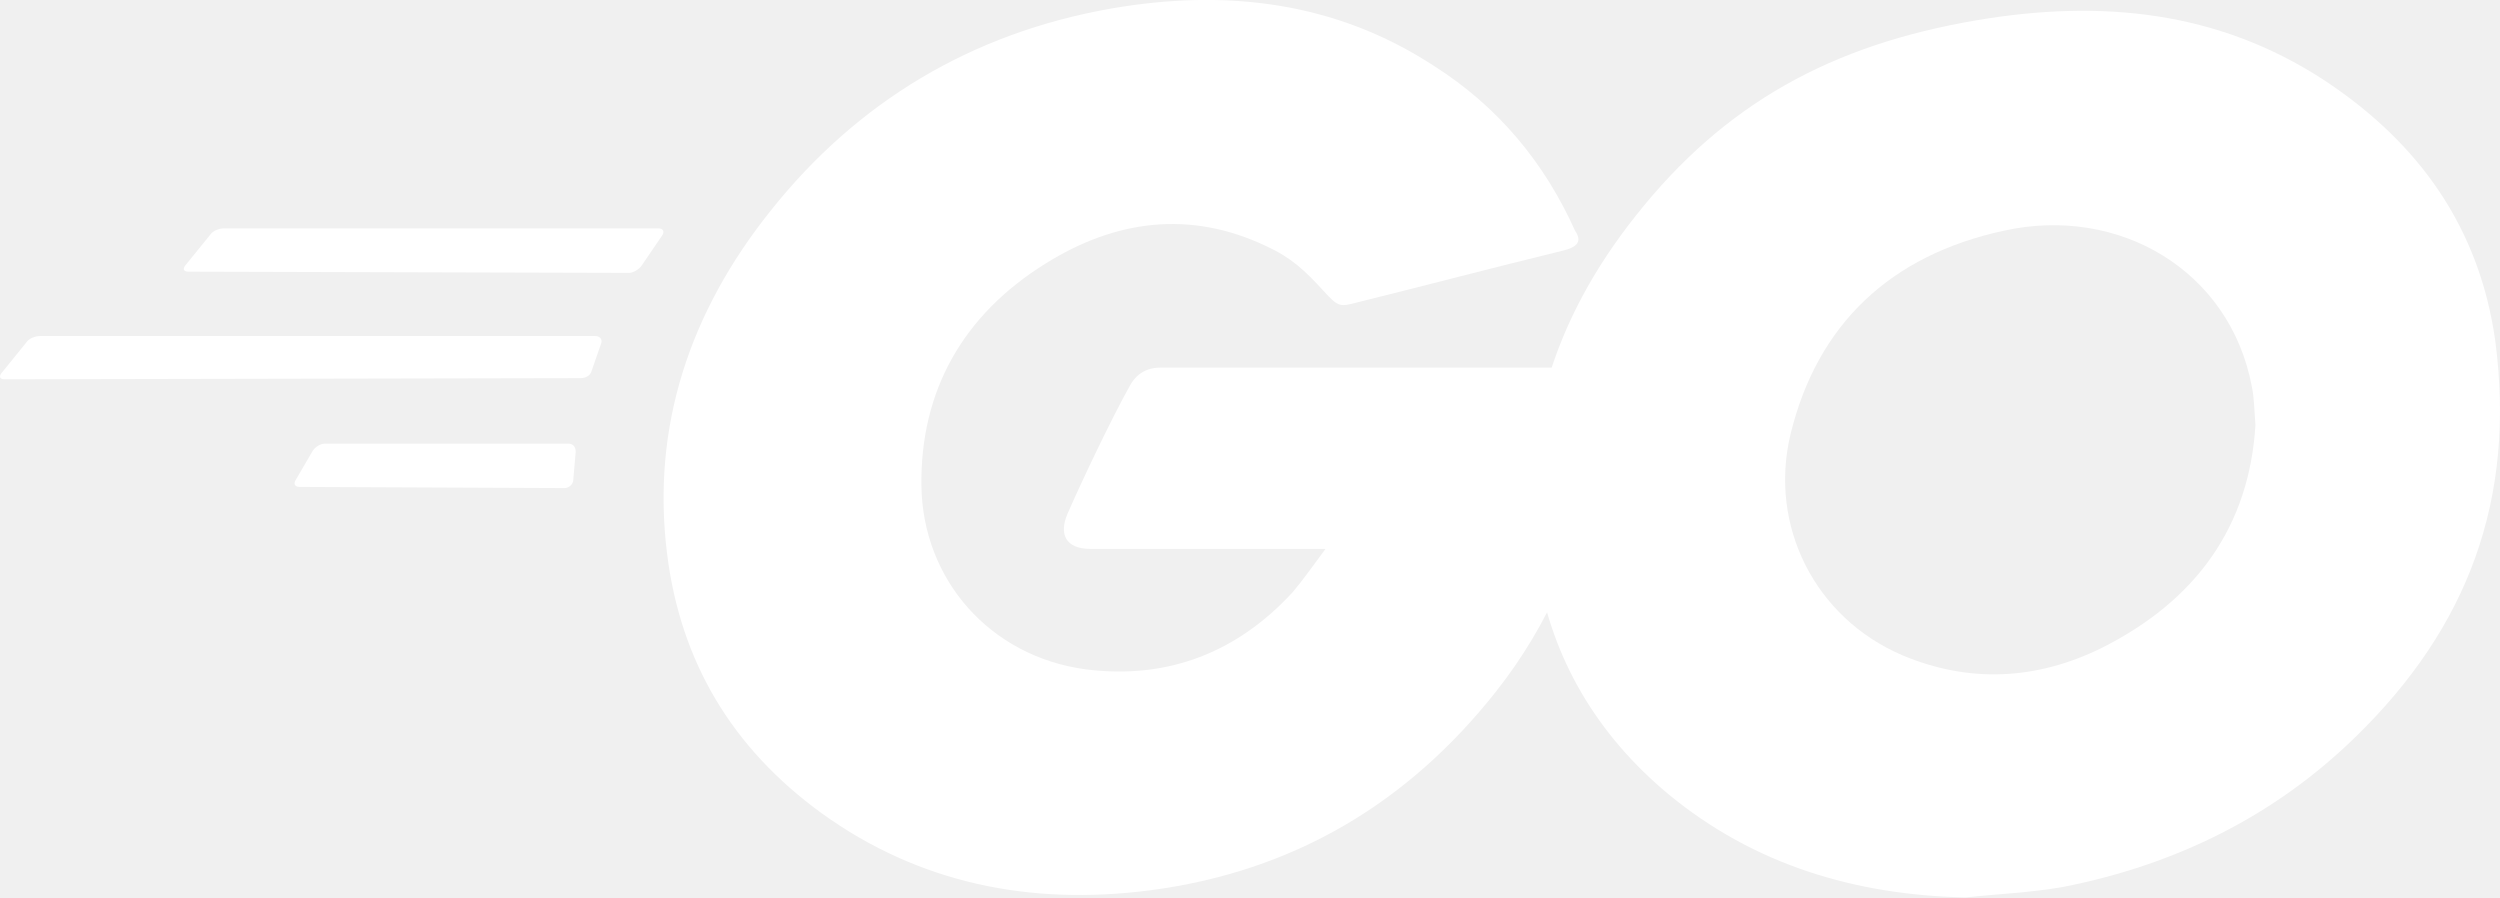
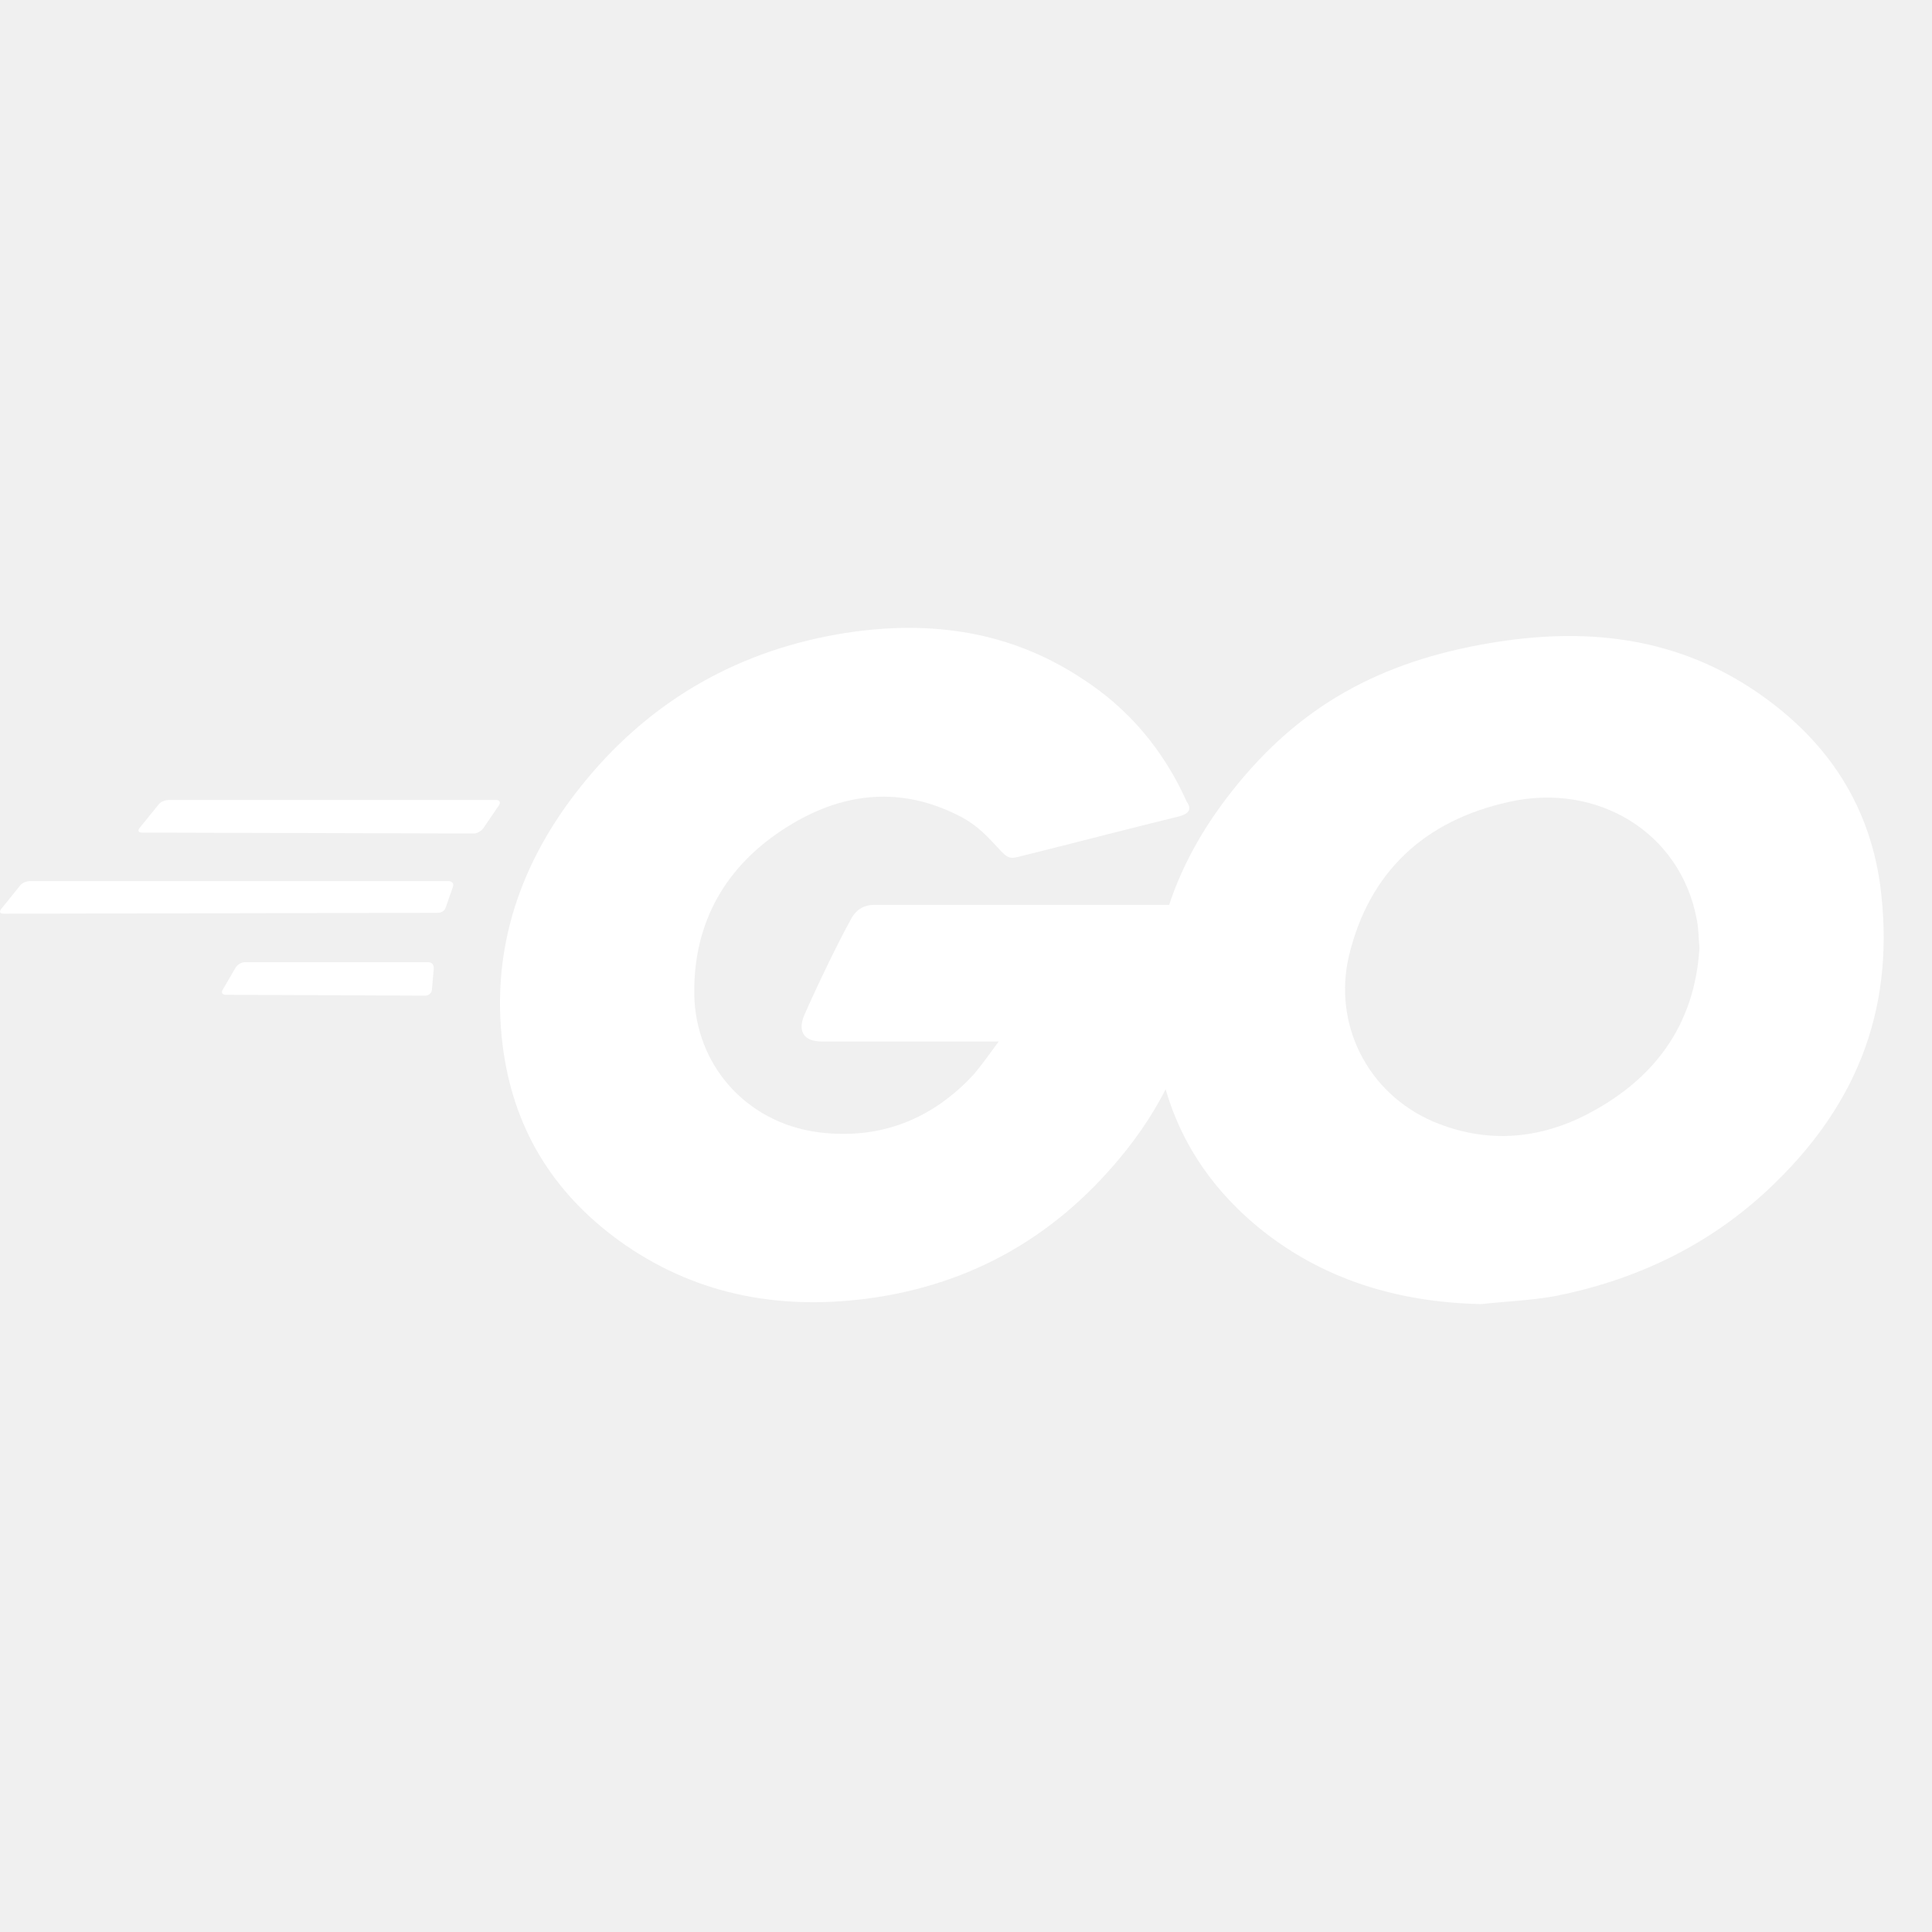
- <svg xmlns="http://www.w3.org/2000/svg" width="39" height="14" viewBox="0 0 39 14" fill="none">
-   <g id="Layer_1" clip-path="url(#clip0_38_220)">
-     <path id="Vector" d="M2.943 4.238C2.867 4.238 2.848 4.202 2.886 4.147L3.285 3.655C3.323 3.6 3.418 3.563 3.494 3.563H10.273C10.349 3.563 10.368 3.618 10.33 3.673L10.007 4.147C9.969 4.202 9.874 4.257 9.817 4.257L2.943 4.238Z" fill="white" />
-     <path id="Vector_2" d="M0.076 5.917C0 5.917 -0.019 5.881 0.019 5.826L0.418 5.333C0.456 5.279 0.551 5.242 0.627 5.242H9.285C9.361 5.242 9.399 5.297 9.38 5.352L9.228 5.789C9.209 5.862 9.133 5.899 9.057 5.899L0.076 5.917Z" fill="white" />
-     <path id="Vector_3" d="M4.671 7.596C4.595 7.596 4.576 7.541 4.614 7.486L4.88 7.03C4.918 6.975 4.994 6.921 5.07 6.921H8.868C8.943 6.921 8.981 6.975 8.981 7.048L8.943 7.486C8.943 7.559 8.868 7.614 8.811 7.614L4.671 7.596Z" fill="white" />
-     <g id="CXHf1q">
-       <g id="Group">
-         <path id="Vector_4" d="M24.381 3.91C23.185 4.202 22.368 4.421 21.191 4.713C20.906 4.786 20.887 4.804 20.64 4.53C20.355 4.22 20.147 4.02 19.748 3.837C18.552 3.272 17.393 3.436 16.311 4.111C15.02 4.914 14.355 6.1 14.374 7.578C14.393 9.037 15.438 10.241 16.938 10.442C18.229 10.606 19.311 10.168 20.166 9.238C20.336 9.037 20.488 8.818 20.678 8.563H17.014C16.615 8.563 16.52 8.326 16.653 8.015C16.9 7.45 17.355 6.501 17.621 6.027C17.678 5.917 17.811 5.735 18.096 5.735H25.008C24.97 6.227 24.97 6.72 24.894 7.213C24.685 8.526 24.172 9.731 23.337 10.789C21.969 12.522 20.184 13.599 17.925 13.891C16.064 14.128 14.336 13.781 12.817 12.686C11.412 11.665 10.614 10.314 10.406 8.636C10.159 6.647 10.766 4.859 12.02 3.29C13.368 1.593 15.153 0.516 17.336 0.133C19.121 -0.177 20.83 0.024 22.368 1.027C23.375 1.666 24.096 2.542 24.571 3.6C24.685 3.764 24.609 3.855 24.381 3.91Z" fill="white" />
-         <path id="Vector_5" d="M30.666 14C28.938 13.964 27.362 13.489 26.033 12.394C24.913 11.464 24.21 10.278 23.982 8.873C23.64 6.811 24.229 4.987 25.52 3.363C26.906 1.611 28.577 0.699 30.837 0.316C32.774 -0.013 34.597 0.17 36.249 1.246C37.749 2.232 38.679 3.563 38.926 5.315C39.249 7.778 38.508 9.785 36.742 11.5C35.489 12.723 33.951 13.489 32.185 13.836C31.672 13.927 31.16 13.945 30.666 14ZM35.185 6.629C35.166 6.392 35.166 6.209 35.128 6.027C34.786 4.22 33.059 3.199 31.255 3.6C29.489 3.983 28.349 5.06 27.932 6.775C27.59 8.198 28.311 9.639 29.679 10.223C30.723 10.661 31.767 10.606 32.774 10.114C34.274 9.366 35.09 8.198 35.185 6.629Z" fill="white" />
-       </g>
-     </g>
+ <svg xmlns="http://www.w3.org/2000/svg" width="40" height="40" viewBox="0 0 40 40" fill="none">
+   <g clip-path="url(#clip0_1515_2405)">
+     <path d="M2.943 17.238C2.867 17.238 2.848 17.202 2.886 17.147L3.285 16.655C3.323 16.6 3.418 16.563 3.494 16.563H10.273C10.349 16.563 10.368 16.618 10.33 16.673L10.007 17.147C9.969 17.202 9.874 17.257 9.817 17.257L2.943 17.238Z" fill="white" />
+     <path d="M0.076 18.917C0 18.917 -0.019 18.881 0.019 18.826L0.418 18.333C0.456 18.279 0.551 18.242 0.627 18.242H9.285C9.361 18.242 9.399 18.297 9.38 18.352L9.228 18.789C9.209 18.862 9.133 18.899 9.057 18.899L0.076 18.917Z" fill="white" />
+     <path d="M4.671 20.596C4.595 20.596 4.576 20.541 4.614 20.486L4.88 20.03C4.918 19.975 4.994 19.921 5.07 19.921H8.868C8.943 19.921 8.981 19.975 8.981 20.048L8.943 20.486C8.943 20.559 8.868 20.614 8.811 20.614L4.671 20.596Z" fill="white" />
+     <path d="M24.381 16.91C23.185 17.202 22.368 17.421 21.191 17.713C20.906 17.786 20.887 17.804 20.64 17.53C20.355 17.22 20.147 17.02 19.748 16.837C18.552 16.271 17.393 16.436 16.311 17.111C15.02 17.914 14.355 19.1 14.374 20.578C14.393 22.037 15.438 23.241 16.938 23.442C18.229 23.606 19.311 23.168 20.166 22.238C20.336 22.037 20.488 21.818 20.678 21.563H17.014C16.615 21.563 16.52 21.326 16.653 21.015C16.9 20.45 17.355 19.501 17.621 19.027C17.678 18.917 17.811 18.735 18.096 18.735H25.008C24.97 19.227 24.97 19.72 24.894 20.213C24.685 21.526 24.172 22.73 23.337 23.789C21.969 25.522 20.184 26.599 17.925 26.89C16.064 27.128 14.336 26.781 12.817 25.686C11.412 24.665 10.614 23.314 10.406 21.636C10.159 19.647 10.766 17.859 12.02 16.29C13.368 14.593 15.153 13.516 17.336 13.133C19.121 12.823 20.83 13.024 22.368 14.027C23.375 14.666 24.096 15.542 24.571 16.6C24.685 16.764 24.609 16.855 24.381 16.91Z" fill="white" />
+     <path d="M30.666 27C28.938 26.963 27.362 26.489 26.033 25.394C24.913 24.464 24.21 23.278 23.982 21.873C23.64 19.811 24.229 17.987 25.52 16.363C26.906 14.611 28.577 13.699 30.837 13.316C32.774 12.987 34.597 13.17 36.249 14.246C37.749 15.231 38.679 16.563 38.926 18.315C39.249 20.778 38.508 22.785 36.742 24.5C35.489 25.723 33.951 26.489 32.185 26.836C31.672 26.927 31.16 26.945 30.666 27ZM35.185 19.629C35.166 19.392 35.166 19.209 35.128 19.027C34.786 17.22 33.059 16.198 31.255 16.6C29.489 16.983 28.349 18.059 27.932 19.775C27.59 21.198 28.311 22.639 29.679 23.223C30.723 23.661 31.767 23.606 32.774 23.114C34.274 22.366 35.09 21.198 35.185 19.629Z" fill="white" />
  </g>
  <defs>
-     <clipPath id="clip0_38_220">
-       <rect width="39" height="14" fill="white" />
+     <clipPath id="clip0_1515_2405">
+       <rect width="39" height="14" fill="white" transform="translate(0 13)" />
    </clipPath>
  </defs>
</svg>
